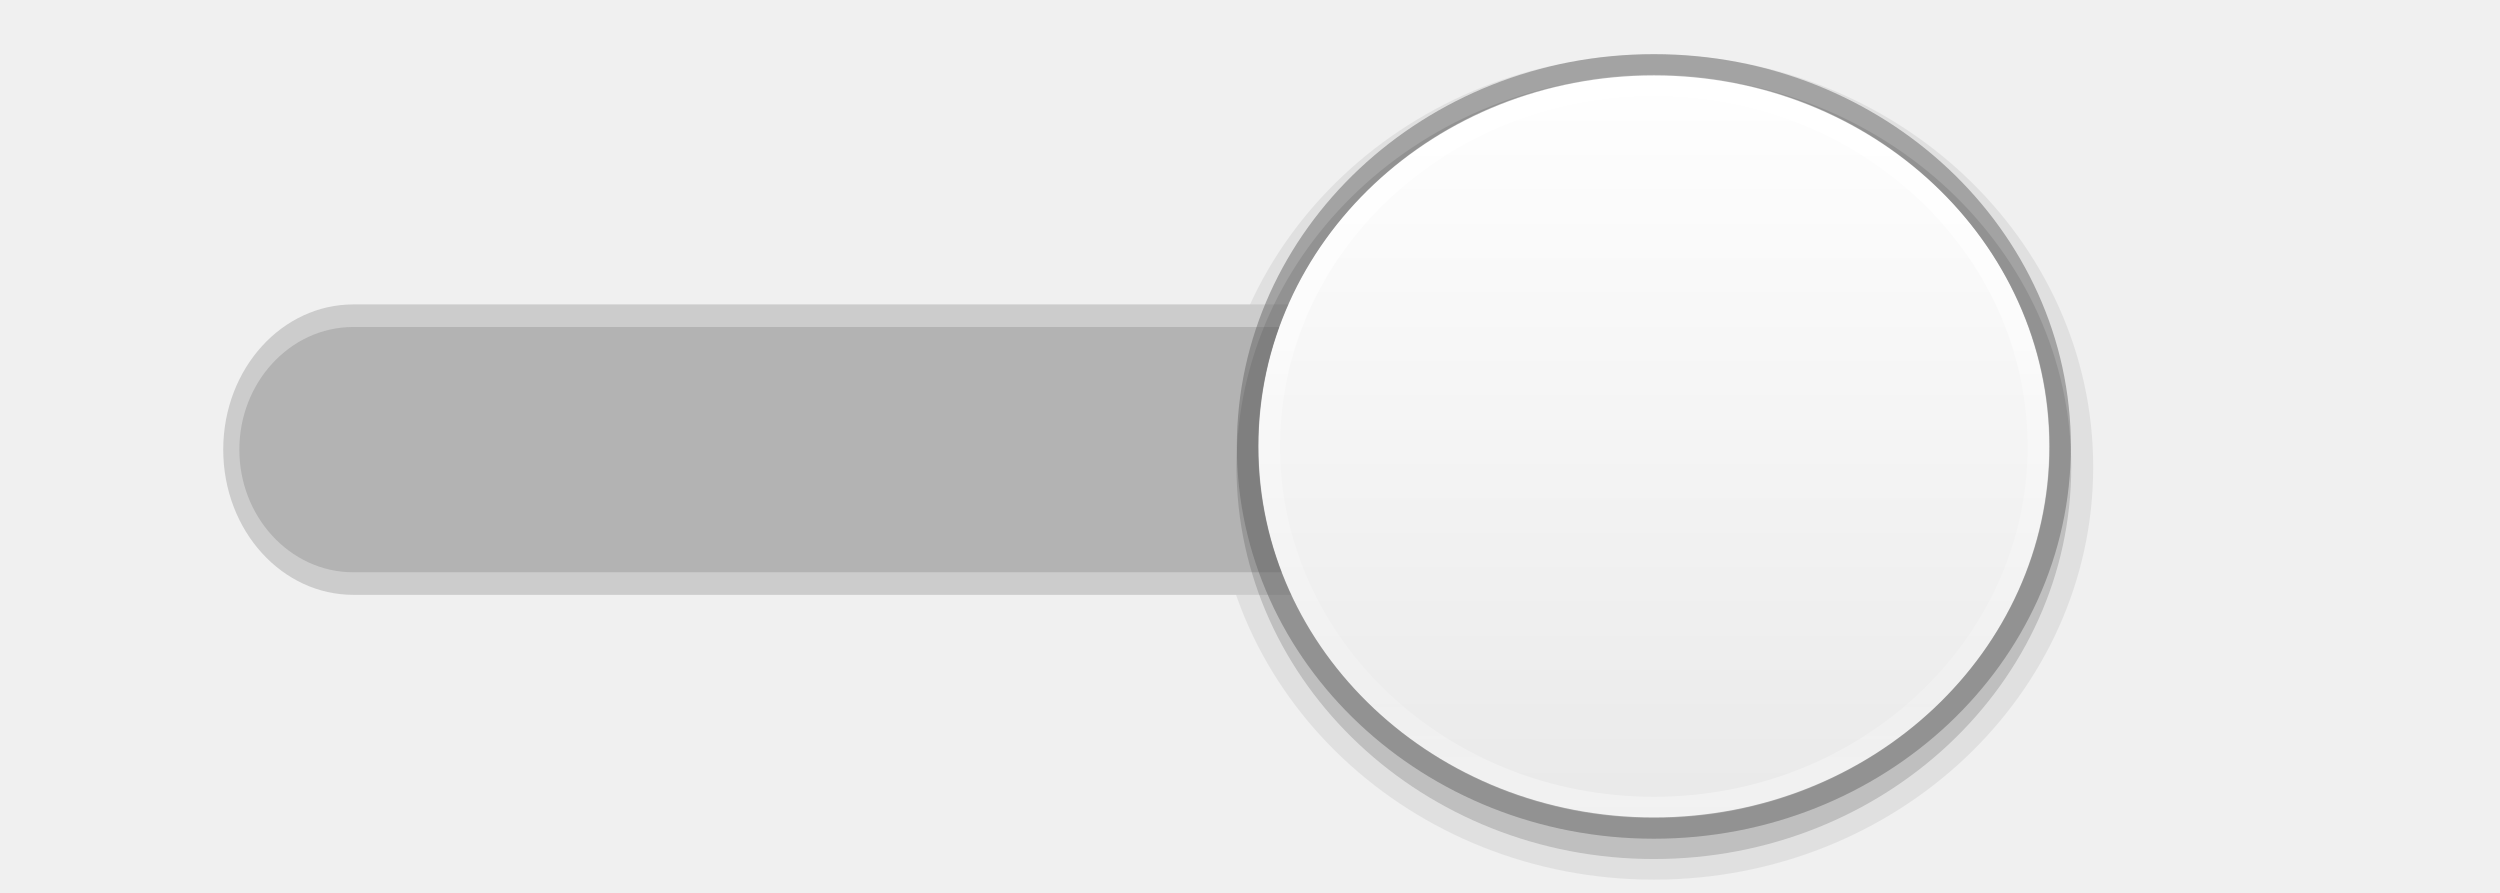
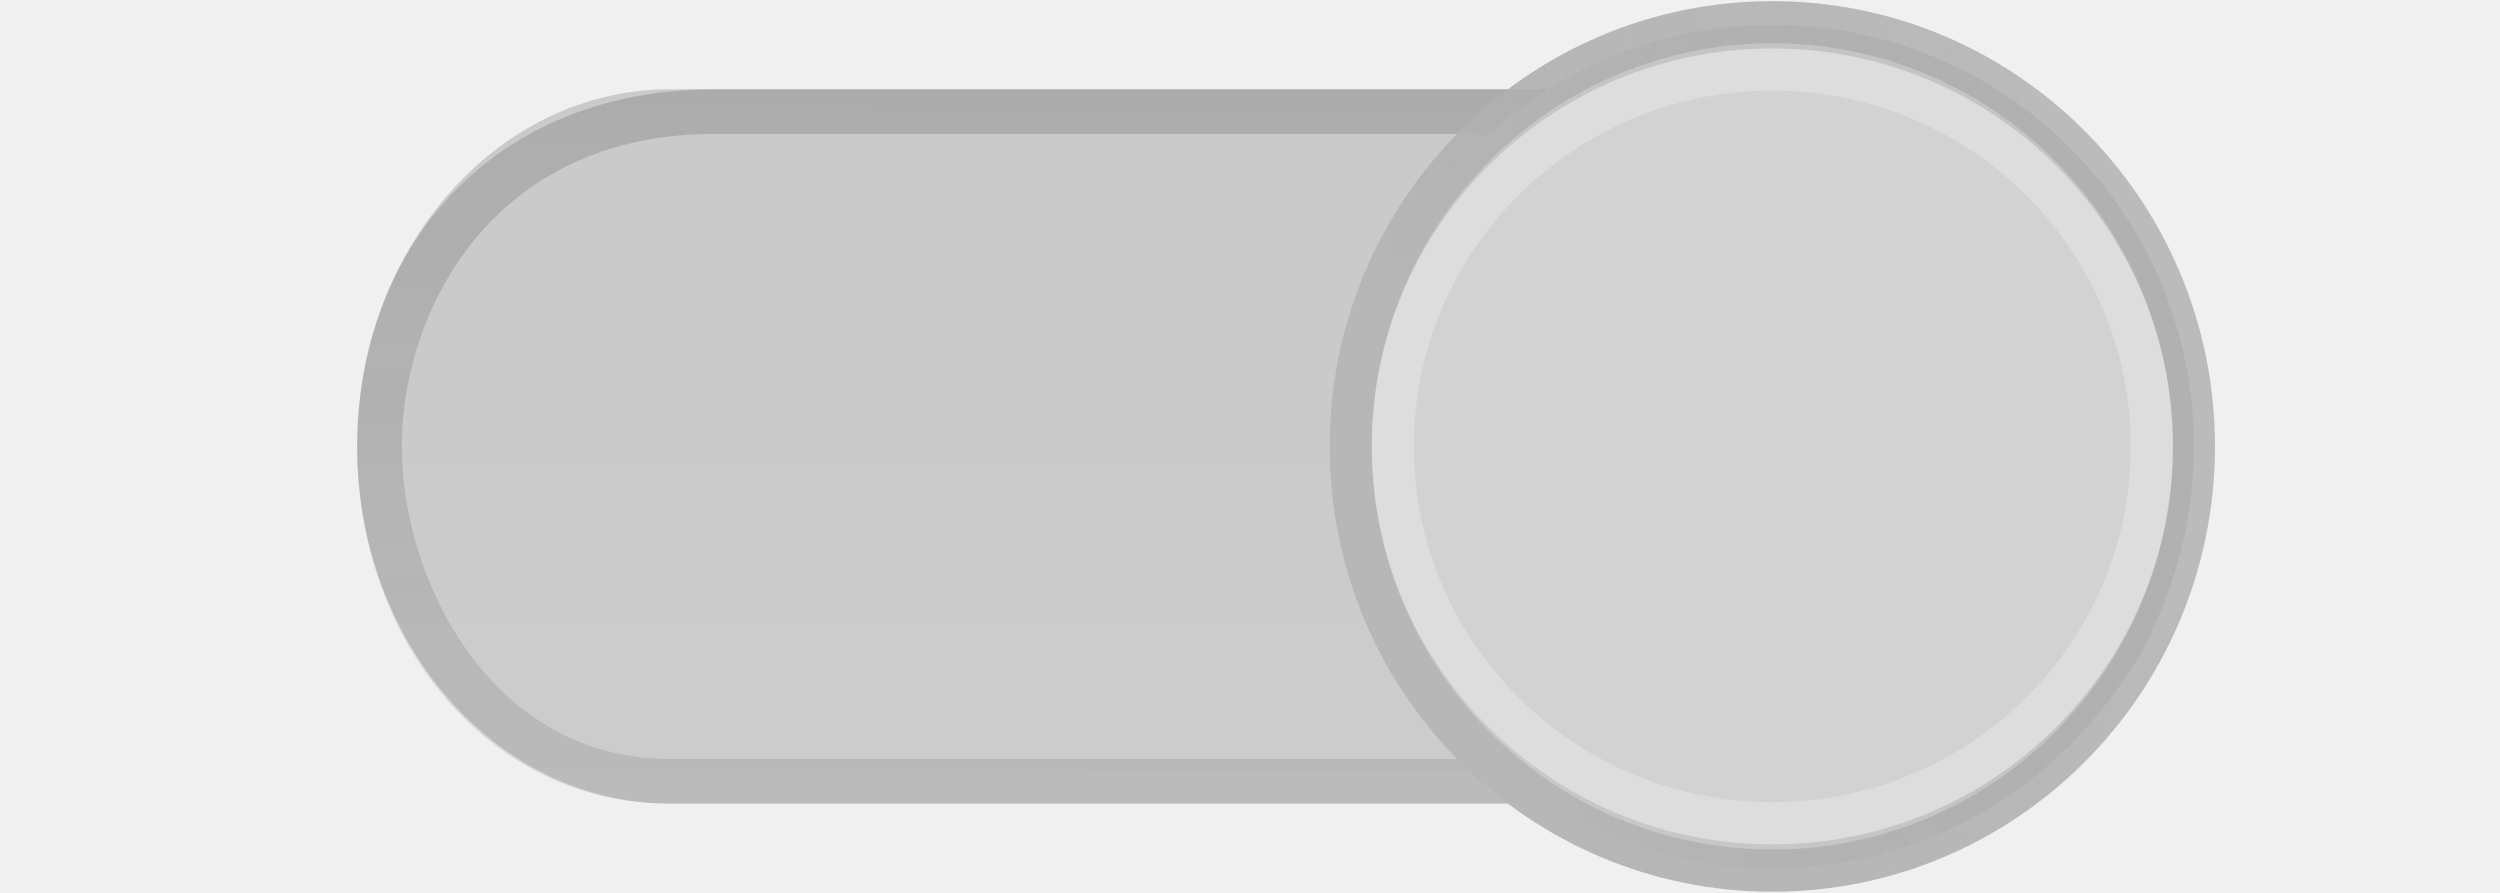
<svg xmlns="http://www.w3.org/2000/svg" xmlns:xlink="http://www.w3.org/1999/xlink" width="56" height="20" id="svg2" version="1.1">
  <defs id="defs4">
    <linearGradient id="linearGradient3851">
-       <stop id="stop3853" offset="0" style="stop-color:#dae3ed;stop-opacity:0.914;" />
-       <stop style="stop-color:#7699cc;stop-opacity:0.587;" offset="0.707" id="stop3855" />
-       <stop id="stop3857" offset="1" style="stop-color:#9da8c4;stop-opacity:0.02;" />
+       <stop id="stop3853" offset="0" style="stop-color:#aac0d7;stop-opacity:0.843;" />
+       <stop style="stop-color:#5782c1;stop-opacity:0.587;" offset="0.707" id="stop3855" />
+       <stop id="stop3857" offset="1" style="stop-color:#515f85;stop-opacity:0.02;" />
    </linearGradient>
    <linearGradient id="linearGradient3803">
-       <stop style="stop-color:#4c4c4c;stop-opacity:1;" offset="0" id="stop3805" />
-       <stop style="stop-color:#000000;stop-opacity:0.24;" offset="1" id="stop3807" />
+       <stop style="stop-color:#b4b4b4;stop-opacity:1;" offset="0" id="stop3805" />
+       <stop style="stop-color:#b4b4b4;stop-opacity:0.756;" offset="1" id="stop3807" />
    </linearGradient>
    <linearGradient id="linearGradient3833">
      <stop style="stop-color:#0f0f0f;stop-opacity:1;" offset="0" id="stop3835" />
      <stop style="stop-color:#0b0b0b;stop-opacity:1;" offset="1" id="stop3837" />
    </linearGradient>
    <linearGradient id="linearGradient3809">
-       <stop style="stop-color:#107dd8;stop-opacity:1;" offset="0" id="stop3811" />
-       <stop style="stop-color:#d6ecfc;stop-opacity:1;" offset="1" id="stop3813" />
+       <stop style="stop-color:#bdbdbd;stop-opacity:1;" offset="0" id="stop3811" />
+       <stop style="stop-color:#f5f5f5;stop-opacity:1;" offset="1" id="stop3813" />
    </linearGradient>
    <linearGradient id="linearGradient3786">
-       <stop style="stop-color:#5c6876;stop-opacity:1;" offset="0" id="stop3788" />
-       <stop style="stop-color:#797979;stop-opacity:0.299;" offset="1" id="stop3790" />
+       <stop style="stop-color:#b7b7b7;stop-opacity:1;" offset="0" id="stop3788" />
+       <stop style="stop-color:#a0a0a0;stop-opacity:0.667;" offset="1" id="stop3790" />
    </linearGradient>
    <linearGradient id="linearGradient3772">
      <stop style="stop-color:#000000;stop-opacity:0.361;" offset="0" id="stop3774" />
      <stop style="stop-color:#000000;stop-opacity:0.224;" offset="1" id="stop3776" />
    </linearGradient>
    <linearGradient id="linearGradient3763">
      <stop style="stop-color:#000000;stop-opacity:1;" offset="0" id="stop3765" />
      <stop style="stop-color:#000000;stop-opacity:1;" offset="1" id="stop3767" />
    </linearGradient>
    <linearGradient id="linearGradient3769">
-       <stop style="stop-color:#fdfdfd;stop-opacity:1;" offset="0" id="stop3771" />
-       <stop style="stop-color:#e0e0e0;stop-opacity:1;" offset="1" id="stop3773" />
+       <stop style="stop-color:#d2d2d2;stop-opacity:1;" offset="0" id="stop3771" />
+       <stop style="stop-color:#d2d2d2;stop-opacity:1;" offset="1" id="stop3773" />
    </linearGradient>
    <linearGradient id="linearGradient3759">
-       <stop style="stop-color:#67a0ed;stop-opacity:1;" offset="0" id="stop3761" />
-       <stop id="stop3812" offset="0.625" style="stop-color:#4d89d9;stop-opacity:1;" />
-       <stop style="stop-color:#326cb8;stop-opacity:1;" offset="1" id="stop3763" />
+       <stop style="stop-color:#a0a0a0;stop-opacity:0.471;" offset="0" id="stop3761" />
+       <stop id="stop3792" offset="0.5" style="stop-color:#a0a0a0;stop-opacity:0.471;" />
+       <stop style="stop-color:#a5a5a5;stop-opacity:0.471;" offset="1" id="stop3763" />
    </linearGradient>
-     <linearGradient xlink:href="#linearGradient3759" id="linearGradient3765" x1="24.707" y1="1033.362" x2="24.707" y2="1051.362" gradientUnits="userSpaceOnUse" gradientTransform="matrix(0.7592592,0,0,0.8888888,7.240741,-1968.906)" />
+     <linearGradient xlink:href="#linearGradient3759" id="linearGradient3765" x1="25" y1="1033.362" x2="25" y2="1051.362" gradientUnits="userSpaceOnUse" gradientTransform="matrix(0.7592592,0,0,0.8888888,7.240741,115.8183)" />
    <linearGradient y2="26" x2="35" y1="3" x1="35" gradientTransform="matrix(1.8,0,0,1.125,-33.2,1029.987)" gradientUnits="userSpaceOnUse" id="linearGradient3967" xlink:href="#linearGradient4071-3-6" />
    <linearGradient id="linearGradient4071-3-6">
-       <stop style="stop-color:#040404;stop-opacity:0.471;" offset="0" id="stop4073-8-9" />
-       <stop style="stop-color:#ffffff;stop-opacity:1;" offset="1" id="stop4075-4-4" />
+       <stop style="stop-color:#000000;stop-opacity:0.604;" offset="0" id="stop4073-8-9" />
+       <stop style="stop-color:#000000;stop-opacity:0;" offset="1" id="stop4075-4-4" />
    </linearGradient>
    <linearGradient y2="26" x2="35" y1="3" x1="35" gradientTransform="matrix(1.3,0,0,0.875,-15.7,1033.017)" gradientUnits="userSpaceOnUse" id="linearGradient3895" xlink:href="#linearGradient4071-3-6" />
    <linearGradient y2="38" x2="35" y1="3" x1="35" gradientTransform="matrix(1.8,0,0,1.125,-33.2,1029.987)" gradientUnits="userSpaceOnUse" id="linearGradient3950" xlink:href="#linearGradient4071-3" />
    <linearGradient id="linearGradient4071-3">
-       <stop style="stop-color:#000000;stop-opacity:0.665;" offset="0" id="stop4073-8" />
-       <stop style="stop-color:#000000;stop-opacity:0.243;" offset="1" id="stop4075-4" />
+       <stop style="stop-color:#4b4b4b;stop-opacity:0.51;" offset="0" id="stop4073-8" />
+       <stop style="stop-color:#5f5f5f;stop-opacity:0.122;" offset="1" id="stop4075-4" />
    </linearGradient>
    <linearGradient y2="37.893" x2="35.304" y1="3.103" x1="35.5" gradientTransform="matrix(1.333333,0,0,0.9964529,-17.33333,1031.27)" gradientUnits="userSpaceOnUse" id="linearGradient3912" xlink:href="#linearGradient4071-3" />
    <linearGradient xlink:href="#linearGradient3786" id="linearGradient3792" x1="40.688" y1="14" x2="48.312" y2="14" gradientUnits="userSpaceOnUse" />
    <linearGradient xlink:href="#linearGradient3769" id="linearGradient3802" x1="44.5" y1="11.035" x2="44.5" y2="16.118" gradientUnits="userSpaceOnUse" />
    <linearGradient xlink:href="#linearGradient3809" id="linearGradient3815" x1="54.353" y1="-0.095" x2="54.353" y2="8.095" gradientUnits="userSpaceOnUse" />
    <linearGradient xlink:href="#linearGradient3833" id="linearGradient3839" x1="51.38" y1="-0.268" x2="51.38" y2="8.354" gradientUnits="userSpaceOnUse" />
    <linearGradient xlink:href="#linearGradient3769" id="linearGradient3921" gradientUnits="userSpaceOnUse" x1="44.5" y1="11.035" x2="44.5" y2="16.118" />
    <linearGradient xlink:href="#linearGradient3786" id="linearGradient3923" gradientUnits="userSpaceOnUse" x1="40.688" y1="14.847" x2="47.835" y2="12.306" />
    <linearGradient xlink:href="#linearGradient3803" id="linearGradient3810" x1="55.758" y1="-0.22" x2="55.691" y2="7.492" gradientUnits="userSpaceOnUse" />
    <linearGradient xlink:href="#linearGradient3809" id="linearGradient3812" gradientUnits="userSpaceOnUse" x1="54.254" y1="-0.268" x2="54.254" y2="7.492" />
    <linearGradient xlink:href="#linearGradient3759-1" id="linearGradient3765-1" x1="25" y1="1033.362" x2="25" y2="1051.362" gradientUnits="userSpaceOnUse" gradientTransform="matrix(0.7592592,0,0,0.8888888,7.240741,115.8183)" />
    <linearGradient id="linearGradient3759-1">
      <stop style="stop-color:#97b3ce;stop-opacity:0.856;" offset="0" id="stop3761-3" />
      <stop id="stop3792-3" offset="0.5" style="stop-color:#4372b7;stop-opacity:0.587;" />
      <stop style="stop-color:#324882;stop-opacity:0.407;" offset="1" id="stop3763-3" />
    </linearGradient>
-     <radialGradient xlink:href="#linearGradient3851" id="radialGradient3859" cx="32.635" cy="1042.851" fx="32.635" fy="1042.851" r="14" gradientTransform="matrix(0.8109374,0.01130084,-7.5030839e-8,0.642856,8.142619,371.5908)" gradientUnits="userSpaceOnUse" />
-     <linearGradient x1="30.271" y1="10.029" x2="30.271" y2="55.053" id="linearGradient3913-9" xlink:href="#linearGradient27416-1-2-0" gradientUnits="userSpaceOnUse" gradientTransform="matrix(2.080808,0,0,2.340909,-2.58586,-71.90728)" />
-     <linearGradient id="linearGradient27416-1-2-0">
-       <stop id="stop27420-2-0-8" style="stop-color:#55c1ec;stop-opacity:1" offset="0" />
-       <stop id="stop27422-3-5-3" style="stop-color:#3689e6;stop-opacity:1" offset="1" />
-     </linearGradient>
-     <linearGradient id="linearGradient4215-8-4-07-7">
-       <stop style="stop-color:#e9e9e9;stop-opacity:1;" offset="0" id="stop4217-1-2-1-2" />
-       <stop style="stop-color:#ffffff;stop-opacity:1;" offset="1" id="stop4219-3-4-0-96" />
-     </linearGradient>
-     <linearGradient id="linearGradient4011-9-9-70-61-7">
-       <stop id="stop4013-5-4-3-8-3" style="stop-color:#ffffff;stop-opacity:1;" offset="0" />
-       <stop offset="0.508" style="stop-color:#ffffff;stop-opacity:0.235;" id="stop4015-1-5-70-9-5" />
-       <stop id="stop4017-7-0-13-0-1" style="stop-color:#ffffff;stop-opacity:0.157;" offset="0.835" />
-       <stop id="stop4019-1-12-7-0-7" style="stop-color:#ffffff;stop-opacity:0.392;" offset="1" />
-     </linearGradient>
-     <linearGradient xlink:href="#linearGradient4011-9-9-70-61-7" id="linearGradient3278" gradientUnits="userSpaceOnUse" gradientTransform="matrix(-0.4654373,0,0,0.4371323,70.43394,1031.278)" x1="71.204" y1="6.238" x2="71.204" y2="44.341" />
-     <linearGradient xlink:href="#linearGradient4215-8-4-07-7" id="linearGradient3281" gradientUnits="userSpaceOnUse" gradientTransform="matrix(-0.347318,0,0,0.3261963,48.16065,1031.272)" x1="38.977" y1="59.968" x2="38.977" y2="8.093" />
-     <linearGradient xlink:href="#linearGradient4011-9-9-70-61-7" id="linearGradient5071" gradientUnits="userSpaceOnUse" gradientTransform="matrix(0.4654373,0,0,0.4371323,-18.57945,1031.278)" x1="71.204" y1="6.238" x2="71.204" y2="44.341" />
-     <linearGradient xlink:href="#linearGradient4215-8-4-07-7" id="linearGradient5074" gradientUnits="userSpaceOnUse" gradientTransform="matrix(0.347318,0,0,0.3261963,3.693833,1031.272)" x1="38.977" y1="59.968" x2="38.977" y2="8.093" />
-     <linearGradient xlink:href="#linearGradient4215-8-4-07-7" id="linearGradient5827" gradientUnits="userSpaceOnUse" gradientTransform="matrix(0.347318,0,0,0.3261963,3.693833,1031.272)" x1="38.977" y1="59.968" x2="38.977" y2="8.093" />
-     <linearGradient xlink:href="#linearGradient4011-9-9-70-61-7" id="linearGradient5829" gradientUnits="userSpaceOnUse" gradientTransform="matrix(0.4654373,0,0,0.4371323,-18.57945,1031.278)" x1="71.204" y1="6.238" x2="71.204" y2="44.341" />
+     <radialGradient xlink:href="#linearGradient3851" id="radialGradient3859" cx="32.635" cy="1042.851" fx="32.635" fy="1042.851" r="14" gradientTransform="matrix(1.035999,0.01130084,-9.5854376e-8,0.642856,-0.8094325,371.5908)" gradientUnits="userSpaceOnUse" />
  </defs>
  <g id="layer1" transform="translate(0,-1032.362)">
-     <g id="g5608" transform="matrix(-1,0,0,1,51.85449,0)">
-       <text transform="scale(-1.031868,0.9691162)" x="388.851" y="1059.363" id="text4087-2-6-5" xml:space="preserve" style="font-size:6.04px;font-style:normal;font-weight:normal;opacity:0.8;fill:#000000;fill-opacity:1;stroke:none;font-family:Bitstream Vera Sans">
-         <tspan x="388.851" y="1059.363" id="tspan4089-7-2-9" />
-       </text>
-       <text transform="scale(-1.031868,0.9691162)" x="400.277" y="1039.936" id="text4087-2-6-5-5" xml:space="preserve" style="font-size:6.04px;font-style:normal;font-weight:normal;opacity:0.8;fill:#000000;fill-opacity:1;stroke:none;font-family:Bitstream Vera Sans">
-         <tspan x="400.277" y="1039.936" id="tspan4089-7-2-9-6" />
-       </text>
-       <text transform="scale(-1.031868,0.9691162)" x="-300.941" y="1025.594" id="text4087-2-6-5-2" xml:space="preserve" style="font-size:6.04px;font-style:normal;font-weight:normal;opacity:0.8;fill:#000000;fill-opacity:1;stroke:none;font-family:Bitstream Vera Sans">
-         <tspan x="-300.941" y="1025.594" id="tspan4089-7-2-9-2" />
-       </text>
-       <text transform="scale(-1.031868,0.9691162)" x="-1170.544" y="1381.102" id="text4087-2-6-5-59" xml:space="preserve" style="font-size:6.04px;font-style:normal;font-weight:normal;opacity:0.8;fill:#000000;fill-opacity:1;stroke:none;font-family:Bitstream Vera Sans">
-         <tspan x="-1170.544" y="1381.102" id="tspan4089-7-2-9-4" />
-       </text>
-       <text transform="scale(-1.031868,0.9691162)" x="-246.348" y="841.858" id="text4087-2-6-5-1" xml:space="preserve" style="font-size:6.04px;font-style:normal;font-weight:normal;opacity:0.8;fill:#000000;fill-opacity:1;stroke:none;font-family:Bitstream Vera Sans">
-         <tspan x="-246.348" y="841.858" id="tspan4089-7-2-9-7" />
-       </text>
-       <text transform="scale(-1.031868,0.9691162)" x="138.748" y="644.7" id="text4087-2-6-5-7" xml:space="preserve" style="font-size:6.04px;font-style:normal;font-weight:normal;opacity:0.8;fill:#000000;fill-opacity:1;stroke:none;font-family:Bitstream Vera Sans">
-         <tspan x="138.748" y="644.7" id="tspan4089-7-2-9-1" />
-       </text>
-       <text transform="scale(-1.031868,0.9691162)" x="150.173" y="625.273" id="text4087-2-6-5-5-3" xml:space="preserve" style="font-size:6.04px;font-style:normal;font-weight:normal;opacity:0.8;fill:#000000;fill-opacity:1;stroke:none;font-family:Bitstream Vera Sans">
-         <tspan x="150.173" y="625.273" id="tspan4089-7-2-9-6-5" />
-       </text>
-       <text transform="scale(-1.031868,0.9691162)" x="-561.013" y="621.835" id="text4087-2-6-5-3" xml:space="preserve" style="font-size:6.04px;font-style:normal;font-weight:normal;opacity:0.8;fill:#000000;fill-opacity:1;stroke:none;font-family:Bitstream Vera Sans">
-         <tspan x="-561.013" y="621.835" id="tspan4089-7-2-9-18" />
-       </text>
-       <text transform="scale(-1.031868,0.9691162)" x="135.429" y="491.546" id="text4087-2-6-5-4" xml:space="preserve" style="font-size:6.04px;font-style:normal;font-weight:normal;opacity:0.8;fill:#000000;fill-opacity:1;stroke:none;font-family:Bitstream Vera Sans">
-         <tspan x="135.429" y="491.546" id="tspan4089-7-2-9-9" />
-       </text>
-       <text transform="scale(-1.031868,0.9691162)" x="844.069" y="790.377" id="text4087-2-6-5-7-1" xml:space="preserve" style="font-size:6.04px;font-style:normal;font-weight:normal;opacity:0.8;fill:#000000;fill-opacity:1;stroke:none;font-family:Bitstream Vera Sans">
-         <tspan x="844.069" y="790.377" id="tspan4089-7-2-9-1-8" />
-       </text>
-       <text transform="scale(-1.031868,0.9691162)" x="855.495" y="770.949" id="text4087-2-6-5-5-5" xml:space="preserve" style="font-size:6.04px;font-style:normal;font-weight:normal;opacity:0.8;fill:#000000;fill-opacity:1;stroke:none;font-family:Bitstream Vera Sans">
-         <tspan x="855.495" y="770.949" id="tspan4089-7-2-9-6-9" />
-       </text>
-       <text transform="scale(-1.031868,0.9691162)" x="144.309" y="767.511" id="text4087-2-6-5-75" xml:space="preserve" style="font-size:6.04px;font-style:normal;font-weight:normal;opacity:0.8;fill:#000000;fill-opacity:1;stroke:none;font-family:Bitstream Vera Sans">
-         <tspan x="144.309" y="767.511" id="tspan4089-7-2-9-3" />
-       </text>
-       <text transform="scale(-1.031868,0.9691162)" x="840.751" y="637.223" id="text4087-2-6-5-4-8" xml:space="preserve" style="font-size:6.04px;font-style:normal;font-weight:normal;opacity:0.8;fill:#000000;fill-opacity:1;stroke:none;font-family:Bitstream Vera Sans">
-         <tspan x="840.751" y="637.223" id="tspan4089-7-2-9-9-8" />
-       </text>
-       <text transform="scale(-1.031868,0.9691162)" x="-302.878" y="744.58" id="text4087-2-6-5-45" xml:space="preserve" style="font-size:6.04px;font-style:normal;font-weight:normal;opacity:0.8;fill:#000000;fill-opacity:1;stroke:none;font-family:Bitstream Vera Sans">
-         <tspan x="-302.878" y="744.58" id="tspan4089-7-2-9-75" />
-       </text>
-       <text transform="scale(-1.031868,0.9691162)" x="-1172.48" y="1100.088" id="text4087-2-6-5-59-7" xml:space="preserve" style="font-size:6.04px;font-style:normal;font-weight:normal;opacity:0.8;fill:#000000;fill-opacity:1;stroke:none;font-family:Bitstream Vera Sans">
-         <tspan x="-1172.48" y="1100.088" id="tspan4089-7-2-9-4-0" />
-       </text>
-       <text transform="scale(-1.031868,0.9691162)" x="-354.82" y="1144.373" id="text4087-2-6-5-8" xml:space="preserve" style="font-size:6.04px;font-style:normal;font-weight:normal;opacity:0.8;fill:#000000;fill-opacity:1;stroke:none;font-family:Bitstream Vera Sans">
-         <tspan x="-354.82" y="1144.373" id="tspan4089-7-2-9-19" />
-       </text>
-       <text transform="scale(-1.031868,0.9691162)" x="174.005" y="1058.932" id="text4087-2-6-5-7-5" xml:space="preserve" style="font-size:6.04px;font-style:normal;font-weight:normal;opacity:0.8;fill:#000000;fill-opacity:1;stroke:none;font-family:Bitstream Vera Sans">
-         <tspan x="174.005" y="1058.932" id="tspan4089-7-2-9-1-2" />
-       </text>
-       <text transform="scale(-1.031868,0.9691162)" x="185.43" y="1039.505" id="text4087-2-6-5-5-0" xml:space="preserve" style="font-size:6.04px;font-style:normal;font-weight:normal;opacity:0.8;fill:#000000;fill-opacity:1;stroke:none;font-family:Bitstream Vera Sans">
-         <tspan x="185.43" y="1039.505" id="tspan4089-7-2-9-6-2" />
-       </text>
-       <text transform="scale(-1.031868,0.9691162)" x="-525.756" y="1036.067" id="text4087-2-6-5-26" xml:space="preserve" style="font-size:6.04px;font-style:normal;font-weight:normal;opacity:0.8;fill:#000000;fill-opacity:1;stroke:none;font-family:Bitstream Vera Sans">
-         <tspan x="-525.756" y="1036.067" id="tspan4089-7-2-9-90" />
-       </text>
-       <text transform="scale(-1.031868,0.9691162)" x="170.686" y="905.778" id="text4087-2-6-5-4-3" xml:space="preserve" style="font-size:6.04px;font-style:normal;font-weight:normal;opacity:0.8;fill:#000000;fill-opacity:1;stroke:none;font-family:Bitstream Vera Sans">
-         <tspan x="170.686" y="905.778" id="tspan4089-7-2-9-9-5" />
-       </text>
-       <text transform="scale(-1.031868,0.9691162)" x="-319.376" y="1034.773" id="text4087-2-6-5-55" xml:space="preserve" style="font-size:6.04px;font-style:normal;font-weight:normal;opacity:0.8;fill:#000000;fill-opacity:1;stroke:none;font-family:Bitstream Vera Sans">
-         <tspan x="-319.376" y="1034.773" id="tspan4089-7-2-9-32" />
-       </text>
-       <text transform="scale(-1.031868,0.9691162)" x="-1188.979" y="1390.281" id="text4087-2-6-5-59-9" xml:space="preserve" style="font-size:6.04px;font-style:normal;font-weight:normal;opacity:0.8;fill:#000000;fill-opacity:1;stroke:none;font-family:Bitstream Vera Sans">
-         <tspan x="-1188.979" y="1390.281" id="tspan4089-7-2-9-4-1" />
-       </text>
-       <text transform="scale(-1.031868,0.9691162)" x="-247.33" y="623.962" id="text4087-2-6-5-1-8" xml:space="preserve" style="font-size:6.04px;font-style:normal;font-weight:normal;opacity:0.8;fill:#000000;fill-opacity:1;stroke:none;font-family:Bitstream Vera Sans">
-         <tspan x="-247.33" y="623.962" id="tspan4089-7-2-9-7-8" />
-       </text>
-       <text transform="scale(-1.031868,0.9691162)" x="137.766" y="426.804" id="text4087-2-6-5-7-8" xml:space="preserve" style="font-size:6.04px;font-style:normal;font-weight:normal;opacity:0.8;fill:#000000;fill-opacity:1;stroke:none;font-family:Bitstream Vera Sans">
-         <tspan x="137.766" y="426.804" id="tspan4089-7-2-9-1-9" />
-       </text>
-       <text transform="scale(-1.031868,0.9691162)" x="149.191" y="407.377" id="text4087-2-6-5-5-52" xml:space="preserve" style="font-size:6.04px;font-style:normal;font-weight:normal;opacity:0.8;fill:#000000;fill-opacity:1;stroke:none;font-family:Bitstream Vera Sans">
-         <tspan x="149.191" y="407.377" id="tspan4089-7-2-9-6-4" />
-       </text>
-       <text transform="scale(-1.031868,0.9691162)" x="-561.995" y="403.939" id="text4087-2-6-5-3-4" xml:space="preserve" style="font-size:6.04px;font-style:normal;font-weight:normal;opacity:0.8;fill:#000000;fill-opacity:1;stroke:none;font-family:Bitstream Vera Sans">
-         <tspan x="-561.995" y="403.939" id="tspan4089-7-2-9-18-3" />
-       </text>
-       <text transform="scale(-1.031868,0.9691162)" x="134.447" y="273.65" id="text4087-2-6-5-4-7" xml:space="preserve" style="font-size:6.04px;font-style:normal;font-weight:normal;opacity:0.8;fill:#000000;fill-opacity:1;stroke:none;font-family:Bitstream Vera Sans">
-         <tspan x="134.447" y="273.65" id="tspan4089-7-2-9-9-54" />
-       </text>
-       <text transform="scale(-1.031868,0.9691162)" x="843.087" y="572.48" id="text4087-2-6-5-7-1-2" xml:space="preserve" style="font-size:6.04px;font-style:normal;font-weight:normal;opacity:0.8;fill:#000000;fill-opacity:1;stroke:none;font-family:Bitstream Vera Sans">
-         <tspan x="843.087" y="572.48" id="tspan4089-7-2-9-1-8-0" />
-       </text>
-       <text transform="scale(-1.031868,0.9691162)" x="854.513" y="553.053" id="text4087-2-6-5-5-5-6" xml:space="preserve" style="font-size:6.04px;font-style:normal;font-weight:normal;opacity:0.8;fill:#000000;fill-opacity:1;stroke:none;font-family:Bitstream Vera Sans">
-         <tspan x="854.513" y="553.053" id="tspan4089-7-2-9-6-9-8" />
-       </text>
-       <text transform="scale(-1.031868,0.9691162)" x="143.327" y="549.615" id="text4087-2-6-5-75-4" xml:space="preserve" style="font-size:6.04px;font-style:normal;font-weight:normal;opacity:0.8;fill:#000000;fill-opacity:1;stroke:none;font-family:Bitstream Vera Sans">
-         <tspan x="143.327" y="549.615" id="tspan4089-7-2-9-3-9" />
-       </text>
-       <text transform="scale(-1.031868,0.9691162)" x="839.769" y="419.327" id="text4087-2-6-5-4-8-1" xml:space="preserve" style="font-size:6.04px;font-style:normal;font-weight:normal;opacity:0.8;fill:#000000;fill-opacity:1;stroke:none;font-family:Bitstream Vera Sans">
-         <tspan x="839.769" y="419.327" id="tspan4089-7-2-9-9-8-8" />
-       </text>
-       <text transform="scale(-1.031868,0.9691162)" x="-303.86" y="526.684" id="text4087-2-6-5-45-0" xml:space="preserve" style="font-size:6.04px;font-style:normal;font-weight:normal;opacity:0.8;fill:#000000;fill-opacity:1;stroke:none;font-family:Bitstream Vera Sans">
-         <tspan x="-303.86" y="526.684" id="tspan4089-7-2-9-75-2" />
-       </text>
-       <text transform="scale(-1.031868,0.9691162)" x="-1173.462" y="882.192" id="text4087-2-6-5-59-5" xml:space="preserve" style="font-size:6.04px;font-style:normal;font-weight:normal;opacity:0.8;fill:#000000;fill-opacity:1;stroke:none;font-family:Bitstream Vera Sans">
-         <tspan x="-1173.462" y="882.192" id="tspan4089-7-2-9-4-00" />
-       </text>
-       <text transform="scale(-1.031868,0.9691162)" x="-355.802" y="926.477" id="text4087-2-6-5-264" xml:space="preserve" style="font-size:6.04px;font-style:normal;font-weight:normal;opacity:0.8;fill:#000000;fill-opacity:1;stroke:none;font-family:Bitstream Vera Sans">
-         <tspan x="-355.802" y="926.477" id="tspan4089-7-2-9-8" />
-       </text>
-       <text transform="scale(-1.031868,0.9691162)" x="44.749" y="1041.354" id="text4087-2-6-5-42" xml:space="preserve" style="font-size:6.04px;font-style:normal;font-weight:normal;opacity:0.8;fill:#000000;fill-opacity:1;stroke:none;font-family:Bitstream Vera Sans">
-         <tspan x="44.749" y="1041.354" id="tspan4089-7-2-9-93" />
-       </text>
-       <text transform="scale(-1.031868,0.9691162)" x="56.174" y="1021.927" id="text4087-2-6-5-5-05" xml:space="preserve" style="font-size:6.04px;font-style:normal;font-weight:normal;opacity:0.8;fill:#000000;fill-opacity:1;stroke:none;font-family:Bitstream Vera Sans">
-         <tspan x="56.174" y="1021.927" id="tspan4089-7-2-9-6-49" />
-       </text>
-       <text transform="scale(-1.031868,0.9691162)" x="-549.322" y="929.406" id="text4087-2-6-5-1-4" xml:space="preserve" style="font-size:6.04px;font-style:normal;font-weight:normal;opacity:0.8;fill:#000000;fill-opacity:1;stroke:none;font-family:Bitstream Vera Sans">
-         <tspan x="-549.322" y="929.406" id="tspan4089-7-2-9-7-7" />
-       </text>
-       <text transform="scale(-1.031868,0.9691162)" x="-164.227" y="732.248" id="text4087-2-6-5-7-56" xml:space="preserve" style="font-size:6.04px;font-style:normal;font-weight:normal;opacity:0.8;fill:#000000;fill-opacity:1;stroke:none;font-family:Bitstream Vera Sans">
-         <tspan x="-164.227" y="732.248" id="tspan4089-7-2-9-1-1" />
-       </text>
-       <text transform="scale(-1.031868,0.9691162)" x="-152.802" y="712.821" id="text4087-2-6-5-5-8" xml:space="preserve" style="font-size:6.04px;font-style:normal;font-weight:normal;opacity:0.8;fill:#000000;fill-opacity:1;stroke:none;font-family:Bitstream Vera Sans">
-         <tspan x="-152.802" y="712.821" id="tspan4089-7-2-9-6-7" />
-       </text>
-       <text transform="scale(-1.031868,0.9691162)" x="-863.988" y="709.383" id="text4087-2-6-5-3-42" xml:space="preserve" style="font-size:6.04px;font-style:normal;font-weight:normal;opacity:0.8;fill:#000000;fill-opacity:1;stroke:none;font-family:Bitstream Vera Sans">
-         <tspan x="-863.988" y="709.383" id="tspan4089-7-2-9-18-39" />
-       </text>
-       <text transform="scale(-1.031868,0.9691162)" x="-167.546" y="579.095" id="text4087-2-6-5-4-4" xml:space="preserve" style="font-size:6.04px;font-style:normal;font-weight:normal;opacity:0.8;fill:#000000;fill-opacity:1;stroke:none;font-family:Bitstream Vera Sans">
-         <tspan x="-167.546" y="579.095" id="tspan4089-7-2-9-9-3" />
-       </text>
-       <text transform="scale(-1.031868,0.9691162)" x="541.094" y="877.925" id="text4087-2-6-5-7-1-0" xml:space="preserve" style="font-size:6.04px;font-style:normal;font-weight:normal;opacity:0.8;fill:#000000;fill-opacity:1;stroke:none;font-family:Bitstream Vera Sans">
-         <tspan x="541.094" y="877.925" id="tspan4089-7-2-9-1-8-5" />
-       </text>
-       <text transform="scale(-1.031868,0.9691162)" x="552.52" y="858.498" id="text4087-2-6-5-5-5-5" xml:space="preserve" style="font-size:6.04px;font-style:normal;font-weight:normal;opacity:0.8;fill:#000000;fill-opacity:1;stroke:none;font-family:Bitstream Vera Sans">
-         <tspan x="552.52" y="858.498" id="tspan4089-7-2-9-6-9-2" />
-       </text>
-       <text transform="scale(-1.031868,0.9691162)" x="-158.666" y="855.06" id="text4087-2-6-5-75-9" xml:space="preserve" style="font-size:6.04px;font-style:normal;font-weight:normal;opacity:0.8;fill:#000000;fill-opacity:1;stroke:none;font-family:Bitstream Vera Sans">
-         <tspan x="-158.666" y="855.06" id="tspan4089-7-2-9-3-1" />
-       </text>
-       <text transform="scale(-1.031868,0.9691162)" x="537.776" y="724.771" id="text4087-2-6-5-4-8-18" xml:space="preserve" style="font-size:6.04px;font-style:normal;font-weight:normal;opacity:0.8;fill:#000000;fill-opacity:1;stroke:none;font-family:Bitstream Vera Sans">
-         <tspan x="537.776" y="724.771" id="tspan4089-7-2-9-9-8-4" />
-       </text>
-       <text transform="scale(-1.031868,0.9691162)" x="-605.853" y="832.128" id="text4087-2-6-5-45-3" xml:space="preserve" style="font-size:6.04px;font-style:normal;font-weight:normal;opacity:0.8;fill:#000000;fill-opacity:1;stroke:none;font-family:Bitstream Vera Sans">
-         <tspan x="-605.853" y="832.128" id="tspan4089-7-2-9-75-7" />
-       </text>
-       <text transform="scale(-1.031868,0.9691162)" x="-1475.455" y="1187.636" id="text4087-2-6-5-59-8" xml:space="preserve" style="font-size:6.04px;font-style:normal;font-weight:normal;opacity:0.8;fill:#000000;fill-opacity:1;stroke:none;font-family:Bitstream Vera Sans">
-         <tspan x="-1475.455" y="1187.636" id="tspan4089-7-2-9-4-2" />
-       </text>
-       <g transform="matrix(-0.4451669,0,0,0.4180946,383.0448,709.1293)" id="layer4-0">
-         <text x="-664.274" y="1159.415" id="text4087-2-6-5-20" xml:space="preserve" style="font-size:14px;font-style:normal;font-weight:normal;opacity:0.8;fill:#000000;fill-opacity:1;stroke:none;font-family:Bitstream Vera Sans">
-           <tspan x="-664.274" y="1159.415" id="tspan4089-7-2-9-82" />
-         </text>
-       </g>
-       <text transform="scale(-1.031868,0.9691162)" x="388.851" y="1062.815" id="text4087-2-6-5-9" xml:space="preserve" style="font-size:6.04px;font-style:normal;font-weight:normal;opacity:0.8;fill:#000000;fill-opacity:1;stroke:none;font-family:Bitstream Vera Sans">
-         <tspan x="388.851" y="1062.815" id="tspan4089-7-2-9-43" />
-       </text>
-       <text transform="scale(-1.031868,0.9691162)" x="400.277" y="1043.388" id="text4087-2-6-5-5-51" xml:space="preserve" style="font-size:6.04px;font-style:normal;font-weight:normal;opacity:0.8;fill:#000000;fill-opacity:1;stroke:none;font-family:Bitstream Vera Sans">
-         <tspan x="400.277" y="1043.388" id="tspan4089-7-2-9-6-74" />
-       </text>
-       <text transform="scale(-1.031868,0.9691162)" x="-300.941" y="1029.045" id="text4087-2-6-5-2-3" xml:space="preserve" style="font-size:6.04px;font-style:normal;font-weight:normal;opacity:0.8;fill:#000000;fill-opacity:1;stroke:none;font-family:Bitstream Vera Sans">
-         <tspan x="-300.941" y="1029.045" id="tspan4089-7-2-9-2-1" />
-       </text>
-       <text transform="scale(-1.031868,0.9691162)" x="-1170.544" y="1384.553" id="text4087-2-6-5-59-4" xml:space="preserve" style="font-size:6.04px;font-style:normal;font-weight:normal;opacity:0.8;fill:#000000;fill-opacity:1;stroke:none;font-family:Bitstream Vera Sans">
-         <tspan x="-1170.544" y="1384.553" id="tspan4089-7-2-9-4-6" />
-       </text>
-       <text transform="scale(-1.031868,0.9691162)" x="-246.348" y="845.31" id="text4087-2-6-5-1-9" xml:space="preserve" style="font-size:6.04px;font-style:normal;font-weight:normal;opacity:0.8;fill:#000000;fill-opacity:1;stroke:none;font-family:Bitstream Vera Sans">
-         <tspan x="-246.348" y="845.31" id="tspan4089-7-2-9-7-4" />
-       </text>
-       <text transform="scale(-1.031868,0.9691162)" x="138.748" y="648.151" id="text4087-2-6-5-7-2" xml:space="preserve" style="font-size:6.04px;font-style:normal;font-weight:normal;opacity:0.8;fill:#000000;fill-opacity:1;stroke:none;font-family:Bitstream Vera Sans">
-         <tspan x="138.748" y="648.151" id="tspan4089-7-2-9-1-26" />
-       </text>
-       <text transform="scale(-1.031868,0.9691162)" x="150.173" y="628.724" id="text4087-2-6-5-5-3-4" xml:space="preserve" style="font-size:6.04px;font-style:normal;font-weight:normal;opacity:0.8;fill:#000000;fill-opacity:1;stroke:none;font-family:Bitstream Vera Sans">
-         <tspan x="150.173" y="628.724" id="tspan4089-7-2-9-6-5-1" />
-       </text>
-       <text transform="scale(-1.031868,0.9691162)" x="-561.013" y="625.286" id="text4087-2-6-5-3-2" xml:space="preserve" style="font-size:6.04px;font-style:normal;font-weight:normal;opacity:0.8;fill:#000000;fill-opacity:1;stroke:none;font-family:Bitstream Vera Sans">
-         <tspan x="-561.013" y="625.286" id="tspan4089-7-2-9-18-8" />
-       </text>
-       <text transform="scale(-1.031868,0.9691162)" x="135.429" y="494.998" id="text4087-2-6-5-4-89" xml:space="preserve" style="font-size:6.04px;font-style:normal;font-weight:normal;opacity:0.8;fill:#000000;fill-opacity:1;stroke:none;font-family:Bitstream Vera Sans">
-         <tspan x="135.429" y="494.998" id="tspan4089-7-2-9-9-2" />
-       </text>
-       <text transform="scale(-1.031868,0.9691162)" x="844.069" y="793.828" id="text4087-2-6-5-7-1-8" xml:space="preserve" style="font-size:6.04px;font-style:normal;font-weight:normal;opacity:0.8;fill:#000000;fill-opacity:1;stroke:none;font-family:Bitstream Vera Sans">
-         <tspan x="844.069" y="793.828" id="tspan4089-7-2-9-1-8-8" />
-       </text>
-       <text transform="scale(-1.031868,0.9691162)" x="855.495" y="774.401" id="text4087-2-6-5-5-5-8" xml:space="preserve" style="font-size:6.04px;font-style:normal;font-weight:normal;opacity:0.8;fill:#000000;fill-opacity:1;stroke:none;font-family:Bitstream Vera Sans">
-         <tspan x="855.495" y="774.401" id="tspan4089-7-2-9-6-9-6" />
-       </text>
-       <text transform="scale(-1.031868,0.9691162)" x="144.309" y="770.963" id="text4087-2-6-5-75-8" xml:space="preserve" style="font-size:6.04px;font-style:normal;font-weight:normal;opacity:0.8;fill:#000000;fill-opacity:1;stroke:none;font-family:Bitstream Vera Sans">
-         <tspan x="144.309" y="770.963" id="tspan4089-7-2-9-3-3" />
-       </text>
-       <text transform="scale(-1.031868,0.9691162)" x="840.751" y="640.674" id="text4087-2-6-5-4-8-8" xml:space="preserve" style="font-size:6.04px;font-style:normal;font-weight:normal;opacity:0.8;fill:#000000;fill-opacity:1;stroke:none;font-family:Bitstream Vera Sans">
-         <tspan x="840.751" y="640.674" id="tspan4089-7-2-9-9-8-3" />
-       </text>
-       <text transform="scale(-1.031868,0.9691162)" x="-302.878" y="748.031" id="text4087-2-6-5-45-33" xml:space="preserve" style="font-size:6.04px;font-style:normal;font-weight:normal;opacity:0.8;fill:#000000;fill-opacity:1;stroke:none;font-family:Bitstream Vera Sans">
-         <tspan x="-302.878" y="748.031" id="tspan4089-7-2-9-75-8" />
-       </text>
-       <text transform="scale(-1.031868,0.9691162)" x="-1172.48" y="1103.539" id="text4087-2-6-5-59-7-0" xml:space="preserve" style="font-size:6.04px;font-style:normal;font-weight:normal;opacity:0.8;fill:#000000;fill-opacity:1;stroke:none;font-family:Bitstream Vera Sans">
-         <tspan x="-1172.48" y="1103.539" id="tspan4089-7-2-9-4-0-4" />
-       </text>
-       <text transform="scale(-1.031868,0.9691162)" x="-354.82" y="1147.824" id="text4087-2-6-5-8-7" xml:space="preserve" style="font-size:6.04px;font-style:normal;font-weight:normal;opacity:0.8;fill:#000000;fill-opacity:1;stroke:none;font-family:Bitstream Vera Sans">
-         <tspan x="-354.82" y="1147.824" id="tspan4089-7-2-9-19-6" />
-       </text>
-       <text transform="scale(-1.031868,0.9691162)" x="174.005" y="1062.383" id="text4087-2-6-5-7-5-8" xml:space="preserve" style="font-size:6.04px;font-style:normal;font-weight:normal;opacity:0.8;fill:#000000;fill-opacity:1;stroke:none;font-family:Bitstream Vera Sans">
-         <tspan x="174.005" y="1062.383" id="tspan4089-7-2-9-1-2-9" />
-       </text>
-       <text transform="scale(-1.031868,0.9691162)" x="185.43" y="1042.956" id="text4087-2-6-5-5-0-0" xml:space="preserve" style="font-size:6.04px;font-style:normal;font-weight:normal;opacity:0.8;fill:#000000;fill-opacity:1;stroke:none;font-family:Bitstream Vera Sans">
-         <tspan x="185.43" y="1042.956" id="tspan4089-7-2-9-6-2-6" />
-       </text>
-       <text transform="scale(-1.031868,0.9691162)" x="-525.756" y="1039.518" id="text4087-2-6-5-26-8" xml:space="preserve" style="font-size:6.04px;font-style:normal;font-weight:normal;opacity:0.8;fill:#000000;fill-opacity:1;stroke:none;font-family:Bitstream Vera Sans">
-         <tspan x="-525.756" y="1039.518" id="tspan4089-7-2-9-90-7" />
-       </text>
-       <text transform="scale(-1.031868,0.9691162)" x="170.686" y="909.23" id="text4087-2-6-5-4-3-9" xml:space="preserve" style="font-size:6.04px;font-style:normal;font-weight:normal;opacity:0.8;fill:#000000;fill-opacity:1;stroke:none;font-family:Bitstream Vera Sans">
-         <tspan x="170.686" y="909.23" id="tspan4089-7-2-9-9-5-0" />
-       </text>
-       <text transform="scale(-1.031868,0.9691162)" x="-319.376" y="1038.224" id="text4087-2-6-5-55-3" xml:space="preserve" style="font-size:6.04px;font-style:normal;font-weight:normal;opacity:0.8;fill:#000000;fill-opacity:1;stroke:none;font-family:Bitstream Vera Sans">
-         <tspan x="-319.376" y="1038.224" id="tspan4089-7-2-9-32-3" />
-       </text>
-       <text transform="scale(-1.031868,0.9691162)" x="-1188.979" y="1393.732" id="text4087-2-6-5-59-9-3" xml:space="preserve" style="font-size:6.04px;font-style:normal;font-weight:normal;opacity:0.8;fill:#000000;fill-opacity:1;stroke:none;font-family:Bitstream Vera Sans">
-         <tspan x="-1188.979" y="1393.732" id="tspan4089-7-2-9-4-1-7" />
-       </text>
-       <text transform="scale(-1.031868,0.9691162)" x="-247.33" y="627.413" id="text4087-2-6-5-1-8-3" xml:space="preserve" style="font-size:6.04px;font-style:normal;font-weight:normal;opacity:0.8;fill:#000000;fill-opacity:1;stroke:none;font-family:Bitstream Vera Sans">
-         <tspan x="-247.33" y="627.413" id="tspan4089-7-2-9-7-8-2" />
-       </text>
-       <text transform="scale(-1.031868,0.9691162)" x="137.766" y="430.255" id="text4087-2-6-5-7-8-6" xml:space="preserve" style="font-size:6.04px;font-style:normal;font-weight:normal;opacity:0.8;fill:#000000;fill-opacity:1;stroke:none;font-family:Bitstream Vera Sans">
-         <tspan x="137.766" y="430.255" id="tspan4089-7-2-9-1-9-5" />
-       </text>
-       <text transform="scale(-1.031868,0.9691162)" x="149.191" y="410.828" id="text4087-2-6-5-5-52-2" xml:space="preserve" style="font-size:6.04px;font-style:normal;font-weight:normal;opacity:0.8;fill:#000000;fill-opacity:1;stroke:none;font-family:Bitstream Vera Sans">
-         <tspan x="149.191" y="410.828" id="tspan4089-7-2-9-6-4-6" />
-       </text>
-       <text transform="scale(-1.031868,0.9691162)" x="-561.995" y="407.39" id="text4087-2-6-5-3-4-5" xml:space="preserve" style="font-size:6.04px;font-style:normal;font-weight:normal;opacity:0.8;fill:#000000;fill-opacity:1;stroke:none;font-family:Bitstream Vera Sans">
-         <tspan x="-561.995" y="407.39" id="tspan4089-7-2-9-18-3-8" />
-       </text>
-       <text transform="scale(-1.031868,0.9691162)" x="134.447" y="277.102" id="text4087-2-6-5-4-7-7" xml:space="preserve" style="font-size:6.04px;font-style:normal;font-weight:normal;opacity:0.8;fill:#000000;fill-opacity:1;stroke:none;font-family:Bitstream Vera Sans">
-         <tspan x="134.447" y="277.102" id="tspan4089-7-2-9-9-54-9" />
-       </text>
-       <text transform="scale(-1.031868,0.9691162)" x="843.087" y="575.932" id="text4087-2-6-5-7-1-2-6" xml:space="preserve" style="font-size:6.04px;font-style:normal;font-weight:normal;opacity:0.8;fill:#000000;fill-opacity:1;stroke:none;font-family:Bitstream Vera Sans">
-         <tspan x="843.087" y="575.932" id="tspan4089-7-2-9-1-8-0-0" />
-       </text>
-       <text transform="scale(-1.031868,0.9691162)" x="854.513" y="556.505" id="text4087-2-6-5-5-5-6-4" xml:space="preserve" style="font-size:6.04px;font-style:normal;font-weight:normal;opacity:0.8;fill:#000000;fill-opacity:1;stroke:none;font-family:Bitstream Vera Sans">
-         <tspan x="854.513" y="556.505" id="tspan4089-7-2-9-6-9-8-1" />
-       </text>
-       <text transform="scale(-1.031868,0.9691162)" x="143.327" y="553.067" id="text4087-2-6-5-75-4-0" xml:space="preserve" style="font-size:6.04px;font-style:normal;font-weight:normal;opacity:0.8;fill:#000000;fill-opacity:1;stroke:none;font-family:Bitstream Vera Sans">
-         <tspan x="143.327" y="553.067" id="tspan4089-7-2-9-3-9-4" />
-       </text>
-       <text transform="scale(-1.031868,0.9691162)" x="839.769" y="422.778" id="text4087-2-6-5-4-8-1-8" xml:space="preserve" style="font-size:6.04px;font-style:normal;font-weight:normal;opacity:0.8;fill:#000000;fill-opacity:1;stroke:none;font-family:Bitstream Vera Sans">
-         <tspan x="839.769" y="422.778" id="tspan4089-7-2-9-9-8-8-7" />
-       </text>
-       <text transform="scale(-1.031868,0.9691162)" x="-303.86" y="530.135" id="text4087-2-6-5-45-0-0" xml:space="preserve" style="font-size:6.04px;font-style:normal;font-weight:normal;opacity:0.8;fill:#000000;fill-opacity:1;stroke:none;font-family:Bitstream Vera Sans">
-         <tspan x="-303.86" y="530.135" id="tspan4089-7-2-9-75-2-8" />
-       </text>
-       <text transform="scale(-1.031868,0.9691162)" x="-1173.462" y="885.643" id="text4087-2-6-5-59-5-6" xml:space="preserve" style="font-size:6.04px;font-style:normal;font-weight:normal;opacity:0.8;fill:#000000;fill-opacity:1;stroke:none;font-family:Bitstream Vera Sans">
-         <tspan x="-1173.462" y="885.643" id="tspan4089-7-2-9-4-00-2" />
-       </text>
-       <text transform="scale(-1.031868,0.9691162)" x="-355.802" y="929.928" id="text4087-2-6-5-264-4" xml:space="preserve" style="font-size:6.04px;font-style:normal;font-weight:normal;opacity:0.8;fill:#000000;fill-opacity:1;stroke:none;font-family:Bitstream Vera Sans">
-         <tspan x="-355.802" y="929.928" id="tspan4089-7-2-9-8-7" />
-       </text>
-       <text transform="scale(-1.031868,0.9691162)" x="44.749" y="1044.805" id="text4087-2-6-5-42-9" xml:space="preserve" style="font-size:6.04px;font-style:normal;font-weight:normal;opacity:0.8;fill:#000000;fill-opacity:1;stroke:none;font-family:Bitstream Vera Sans">
-         <tspan x="44.749" y="1044.805" id="tspan4089-7-2-9-93-3" />
-       </text>
-       <text transform="scale(-1.031868,0.9691162)" x="56.174" y="1025.378" id="text4087-2-6-5-5-05-9" xml:space="preserve" style="font-size:6.04px;font-style:normal;font-weight:normal;opacity:0.8;fill:#000000;fill-opacity:1;stroke:none;font-family:Bitstream Vera Sans">
-         <tspan x="56.174" y="1025.378" id="tspan4089-7-2-9-6-49-2" />
-       </text>
-       <text transform="scale(-1.031868,0.9691162)" x="-549.322" y="932.858" id="text4087-2-6-5-1-4-8" xml:space="preserve" style="font-size:6.04px;font-style:normal;font-weight:normal;opacity:0.8;fill:#000000;fill-opacity:1;stroke:none;font-family:Bitstream Vera Sans">
-         <tspan x="-549.322" y="932.858" id="tspan4089-7-2-9-7-7-3" />
-       </text>
-       <text transform="scale(-1.031868,0.9691162)" x="-164.227" y="735.699" id="text4087-2-6-5-7-56-0" xml:space="preserve" style="font-size:6.04px;font-style:normal;font-weight:normal;opacity:0.8;fill:#000000;fill-opacity:1;stroke:none;font-family:Bitstream Vera Sans">
-         <tspan x="-164.227" y="735.699" id="tspan4089-7-2-9-1-1-1" />
-       </text>
-       <text transform="scale(-1.031868,0.9691162)" x="-152.802" y="716.272" id="text4087-2-6-5-5-8-7" xml:space="preserve" style="font-size:6.04px;font-style:normal;font-weight:normal;opacity:0.8;fill:#000000;fill-opacity:1;stroke:none;font-family:Bitstream Vera Sans">
-         <tspan x="-152.802" y="716.272" id="tspan4089-7-2-9-6-7-8" />
-       </text>
-       <text transform="scale(-1.031868,0.9691162)" x="-863.988" y="712.834" id="text4087-2-6-5-3-42-9" xml:space="preserve" style="font-size:6.04px;font-style:normal;font-weight:normal;opacity:0.8;fill:#000000;fill-opacity:1;stroke:none;font-family:Bitstream Vera Sans">
-         <tspan x="-863.988" y="712.834" id="tspan4089-7-2-9-18-39-1" />
-       </text>
-       <text transform="scale(-1.031868,0.9691162)" x="-167.546" y="582.546" id="text4087-2-6-5-4-4-5" xml:space="preserve" style="font-size:6.04px;font-style:normal;font-weight:normal;opacity:0.8;fill:#000000;fill-opacity:1;stroke:none;font-family:Bitstream Vera Sans">
-         <tspan x="-167.546" y="582.546" id="tspan4089-7-2-9-9-3-4" />
-       </text>
-       <text transform="scale(-1.031868,0.9691162)" x="541.094" y="881.376" id="text4087-2-6-5-7-1-0-9" xml:space="preserve" style="font-size:6.04px;font-style:normal;font-weight:normal;opacity:0.8;fill:#000000;fill-opacity:1;stroke:none;font-family:Bitstream Vera Sans">
-         <tspan x="541.094" y="881.376" id="tspan4089-7-2-9-1-8-5-2" />
-       </text>
-       <text transform="scale(-1.031868,0.9691162)" x="552.52" y="861.949" id="text4087-2-6-5-5-5-5-5" xml:space="preserve" style="font-size:6.04px;font-style:normal;font-weight:normal;opacity:0.8;fill:#000000;fill-opacity:1;stroke:none;font-family:Bitstream Vera Sans">
-         <tspan x="552.52" y="861.949" id="tspan4089-7-2-9-6-9-2-7" />
-       </text>
-       <text transform="scale(-1.031868,0.9691162)" x="-158.666" y="858.511" id="text4087-2-6-5-75-9-4" xml:space="preserve" style="font-size:6.04px;font-style:normal;font-weight:normal;opacity:0.8;fill:#000000;fill-opacity:1;stroke:none;font-family:Bitstream Vera Sans">
-         <tspan x="-158.666" y="858.511" id="tspan4089-7-2-9-3-1-9" />
-       </text>
-       <text transform="scale(-1.031868,0.9691162)" x="537.776" y="728.223" id="text4087-2-6-5-4-8-18-9" xml:space="preserve" style="font-size:6.04px;font-style:normal;font-weight:normal;opacity:0.8;fill:#000000;fill-opacity:1;stroke:none;font-family:Bitstream Vera Sans">
-         <tspan x="537.776" y="728.223" id="tspan4089-7-2-9-9-8-4-4" />
-       </text>
-       <text transform="scale(-1.031868,0.9691162)" x="-605.853" y="835.579" id="text4087-2-6-5-45-3-5" xml:space="preserve" style="font-size:6.04px;font-style:normal;font-weight:normal;opacity:0.8;fill:#000000;fill-opacity:1;stroke:none;font-family:Bitstream Vera Sans">
-         <tspan x="-605.853" y="835.579" id="tspan4089-7-2-9-75-7-9" />
-       </text>
-       <text transform="scale(-1.031868,0.9691162)" x="-1475.455" y="1191.087" id="text4087-2-6-5-59-8-3" xml:space="preserve" style="font-size:6.04px;font-style:normal;font-weight:normal;opacity:0.8;fill:#000000;fill-opacity:1;stroke:none;font-family:Bitstream Vera Sans">
-         <tspan x="-1475.455" y="1191.087" id="tspan4089-7-2-9-4-2-5" />
-       </text>
-       <g transform="matrix(-0.4451669,0,0,0.4180946,383.0448,712.474)" id="layer4-0-7">
-         <text x="-664.274" y="1159.415" id="text4087-2-6-5-20-0" xml:space="preserve" style="font-size:14px;font-style:normal;font-weight:normal;opacity:0.8;fill:#000000;fill-opacity:1;stroke:none;font-family:Bitstream Vera Sans">
-           <tspan x="-664.274" y="1159.415" id="tspan4089-7-2-9-82-8" />
-         </text>
-       </g>
-       <text transform="scale(-1.031868,0.9691162)" x="178.412" y="881.962" id="text7276" xml:space="preserve" style="font-size:6.04px;font-style:normal;font-variant:normal;font-weight:normal;font-stretch:normal;fill:#000000;fill-opacity:1;stroke:none;font-family:Droid Sans;-inkscape-font-specification:Droid Sans">
-         <tspan x="178.412" y="881.962" id="tspan7278" />
-         <tspan x="178.412" y="889.511" id="tspan7280" />
-       </text>
-       <text transform="scale(-1.031868,0.9691162)" x="400.23" y="652.104" id="text4087-2-6-5-51" xml:space="preserve" style="font-size:6.04px;font-style:normal;font-weight:normal;opacity:0.8;fill:#000000;fill-opacity:1;stroke:none;font-family:Bitstream Vera Sans">
-         <tspan x="400.23" y="652.104" id="tspan4089-7-2-9-97" />
-       </text>
-       <text transform="scale(-1.031868,0.9691162)" x="-469.373" y="1007.612" id="text4087-2-6-5-59-2" xml:space="preserve" style="font-size:6.04px;font-style:normal;font-weight:normal;opacity:0.8;fill:#000000;fill-opacity:1;stroke:none;font-family:Bitstream Vera Sans">
-         <tspan x="-469.373" y="1007.612" id="tspan4089-7-2-9-4-4" />
-       </text>
-       <text transform="scale(-1.031868,0.9691162)" x="746.929" y="516.208" id="text4087-2-6-5-7-7" xml:space="preserve" style="font-size:6.04px;font-style:normal;font-weight:normal;opacity:0.8;fill:#000000;fill-opacity:1;stroke:none;font-family:Bitstream Vera Sans">
-         <tspan x="746.929" y="516.208" id="tspan4089-7-2-9-1-6" />
-       </text>
-       <text transform="scale(-1.031868,0.9691162)" x="758.354" y="496.78" id="text4087-2-6-5-5-6" xml:space="preserve" style="font-size:6.04px;font-style:normal;font-weight:normal;opacity:0.8;fill:#000000;fill-opacity:1;stroke:none;font-family:Bitstream Vera Sans">
-         <tspan x="758.354" y="496.78" id="tspan4089-7-2-9-6-53" />
-       </text>
-       <text transform="scale(-1.031868,0.9691162)" x="47.168" y="493.342" id="text4087-2-6-5-54" xml:space="preserve" style="font-size:6.04px;font-style:normal;font-weight:normal;opacity:0.8;fill:#000000;fill-opacity:1;stroke:none;font-family:Bitstream Vera Sans">
-         <tspan x="47.168" y="493.342" id="tspan4089-7-2-9-0" />
-       </text>
-       <text transform="scale(-1.031868,0.9691162)" x="743.61" y="363.054" id="text4087-2-6-5-4-1" xml:space="preserve" style="font-size:6.04px;font-style:normal;font-weight:normal;opacity:0.8;fill:#000000;fill-opacity:1;stroke:none;font-family:Bitstream Vera Sans">
-         <tspan x="743.61" y="363.054" id="tspan4089-7-2-9-9-28" />
-       </text>
-       <g transform="matrix(-0.4451669,0,0,0.4180946,138.6481,1021.543)" id="layer1-3" />
-       <path d="m 14.808,1033.582 c -5.43,0 -9.841,4.143 -9.841,9.242 0,5.1 4.411,9.242 9.841,9.242 5.43,0 9.841,-4.143 9.841,-9.242 0,-5.099 -4.411,-9.242 -9.841,-9.242 z" id="path2555-7-1-9-4-9-1" style="opacity:0.07;color:#000000;fill:#000000;fill-opacity:1;fill-rule:nonzero;stroke:none;stroke-width:2;marker:none;visibility:visible;display:inline;overflow:visible;enable-background:accumulate" />
-       <g style="fill:#b3b3b3;fill-opacity:1;stroke:#cccccc" transform="matrix(-0.952381,0,0,1.333339,50.47354,-346.7934)" id="g3515">
-         <rect style="fill:#b3b3b3;fill-opacity:1;stroke:#cccccc;stroke-width:0.379;stroke-miterlimit:4;stroke-opacity:1;stroke-dasharray:none" id="rect3506" width="28.324" height="4.5" x="3.99" y="1039.666" rx="2.87" ry="4.5" />
-       </g>
-       <path d="m 14.808,1034.044 c -5.158,0 -9.349,3.936 -9.349,8.78 0,4.845 4.19,8.78 9.349,8.78 5.158,0 9.349,-3.936 9.349,-8.78 0,-4.845 -4.19,-8.78 -9.349,-8.78 z" id="path2555-7-1-9-4-9" style="opacity:0.15;color:#000000;fill:#000000;fill-opacity:1;fill-rule:nonzero;stroke:none;stroke-width:2;marker:none;visibility:visible;display:inline;overflow:visible;enable-background:accumulate" />
-       <path d="m 14.808,1034.044 c -4.887,0 -8.857,3.728 -8.857,8.318 0,4.59 3.97,8.318 8.857,8.318 4.887,0 8.857,-3.728 8.857,-8.318 0,-4.59 -3.97,-8.318 -8.857,-8.318 z" id="path2555-7-1-9-4" style="color:#000000;fill:url(#linearGradient5827);fill-opacity:1;fill-rule:nonzero;stroke:none;stroke-width:1;marker:none;visibility:visible;display:inline;overflow:visible;enable-background:accumulate" />
-       <path d="m 23.419,1042.362 c 0,4.466 -3.855,8.087 -8.61,8.087 -4.756,0 -8.611,-3.621 -8.611,-8.087 0,-4.466 3.855,-8.087 8.611,-8.087 4.755,0 8.61,3.62 8.61,8.087 l 0,0 z" id="path8655-6-0-5-2" style="color:#000000;fill:none;stroke:url(#linearGradient5829);stroke-width:0.477;stroke-linecap:round;stroke-linejoin:round;stroke-miterlimit:4;stroke-opacity:1;stroke-dasharray:none;stroke-dashoffset:0;marker:none;visibility:visible;display:inline;overflow:visible;enable-background:accumulate" />
-       <path d="m 14.808,1033.813 c -5.023,0 -9.103,3.832 -9.103,8.549 0,4.717 4.08,8.549 9.103,8.549 5.023,0 9.103,-3.832 9.103,-8.549 0,-4.717 -4.08,-8.549 -9.103,-8.549 z" id="path2555-7-1-9-9-41" style="opacity:0.5;color:#000000;fill:none;stroke:#656565;stroke-width:0.477;stroke-linecap:round;stroke-linejoin:round;stroke-miterlimit:4;stroke-opacity:1;stroke-dasharray:none;stroke-dashoffset:0;marker:none;visibility:visible;display:inline;overflow:visible;enable-background:accumulate" />
-     </g>
+     <rect style="fill:url(#linearGradient3765);fill-opacity:1;stroke:none" id="rect2989" width="41" height="16" x="8" y="1034.362" rx="7" ry="8" />
+     <path style="opacity:0.454;color:#000000;fill:url(#linearGradient3912);fill-opacity:1;fill-rule:nonzero;stroke:none;stroke-width:2;marker:none;visibility:visible;display:inline;overflow:visible;enable-background:accumulate" d="m 16,1034.362 c -5,0 -8,3.584 -8,8 0,4.416 3,8 6.957,8 l 26.087,0 c 5.909,0 7.957,-3.584 7.957,-8 0,-4.416 -2.091,-8 -8,-8 z m 14,1 11,0 c 5.213,0 7,4 7,7 0,3 -1.787,7 -7,7 l -26,0 c -4,0 -6,-4 -6,-7 0,-3 2,-7 7,-7 z" id="rect4944" />
+     <path style="fill:url(#linearGradient3921);fill-opacity:1;stroke:url(#linearGradient3923);stroke-width:0.449;stroke-linecap:square;stroke-miterlimit:4;stroke-opacity:1;stroke-dasharray:none" id="path3767" d="m 49,14 c 0,2.209 -2.015,4 -4.5,4 -2.485,0 -4.5,-1.791 -4.5,-4 0,-2.209 2.015,-4 4.5,-4 2.485,0 4.5,1.791 4.5,4 z" transform="matrix(2.098744,0,0,2.361087,-53.69377,1009.307)" />
+     <path transform="matrix(1.88887,0,0,2.124978,-44.3547,1012.612)" d="m 49,14 c 0,2.209 -2.015,4 -4.5,4 -2.485,0 -4.5,-1.791 -4.5,-4 0,-2.209 2.015,-4 4.5,-4 2.485,0 4.5,1.791 4.5,4 z" id="path3764" style="fill:none;stroke:#ffffff;stroke-width:0.499;stroke-linecap:square;stroke-miterlimit:4;stroke-opacity:0.248;stroke-dasharray:none" />
  </g>
</svg>
